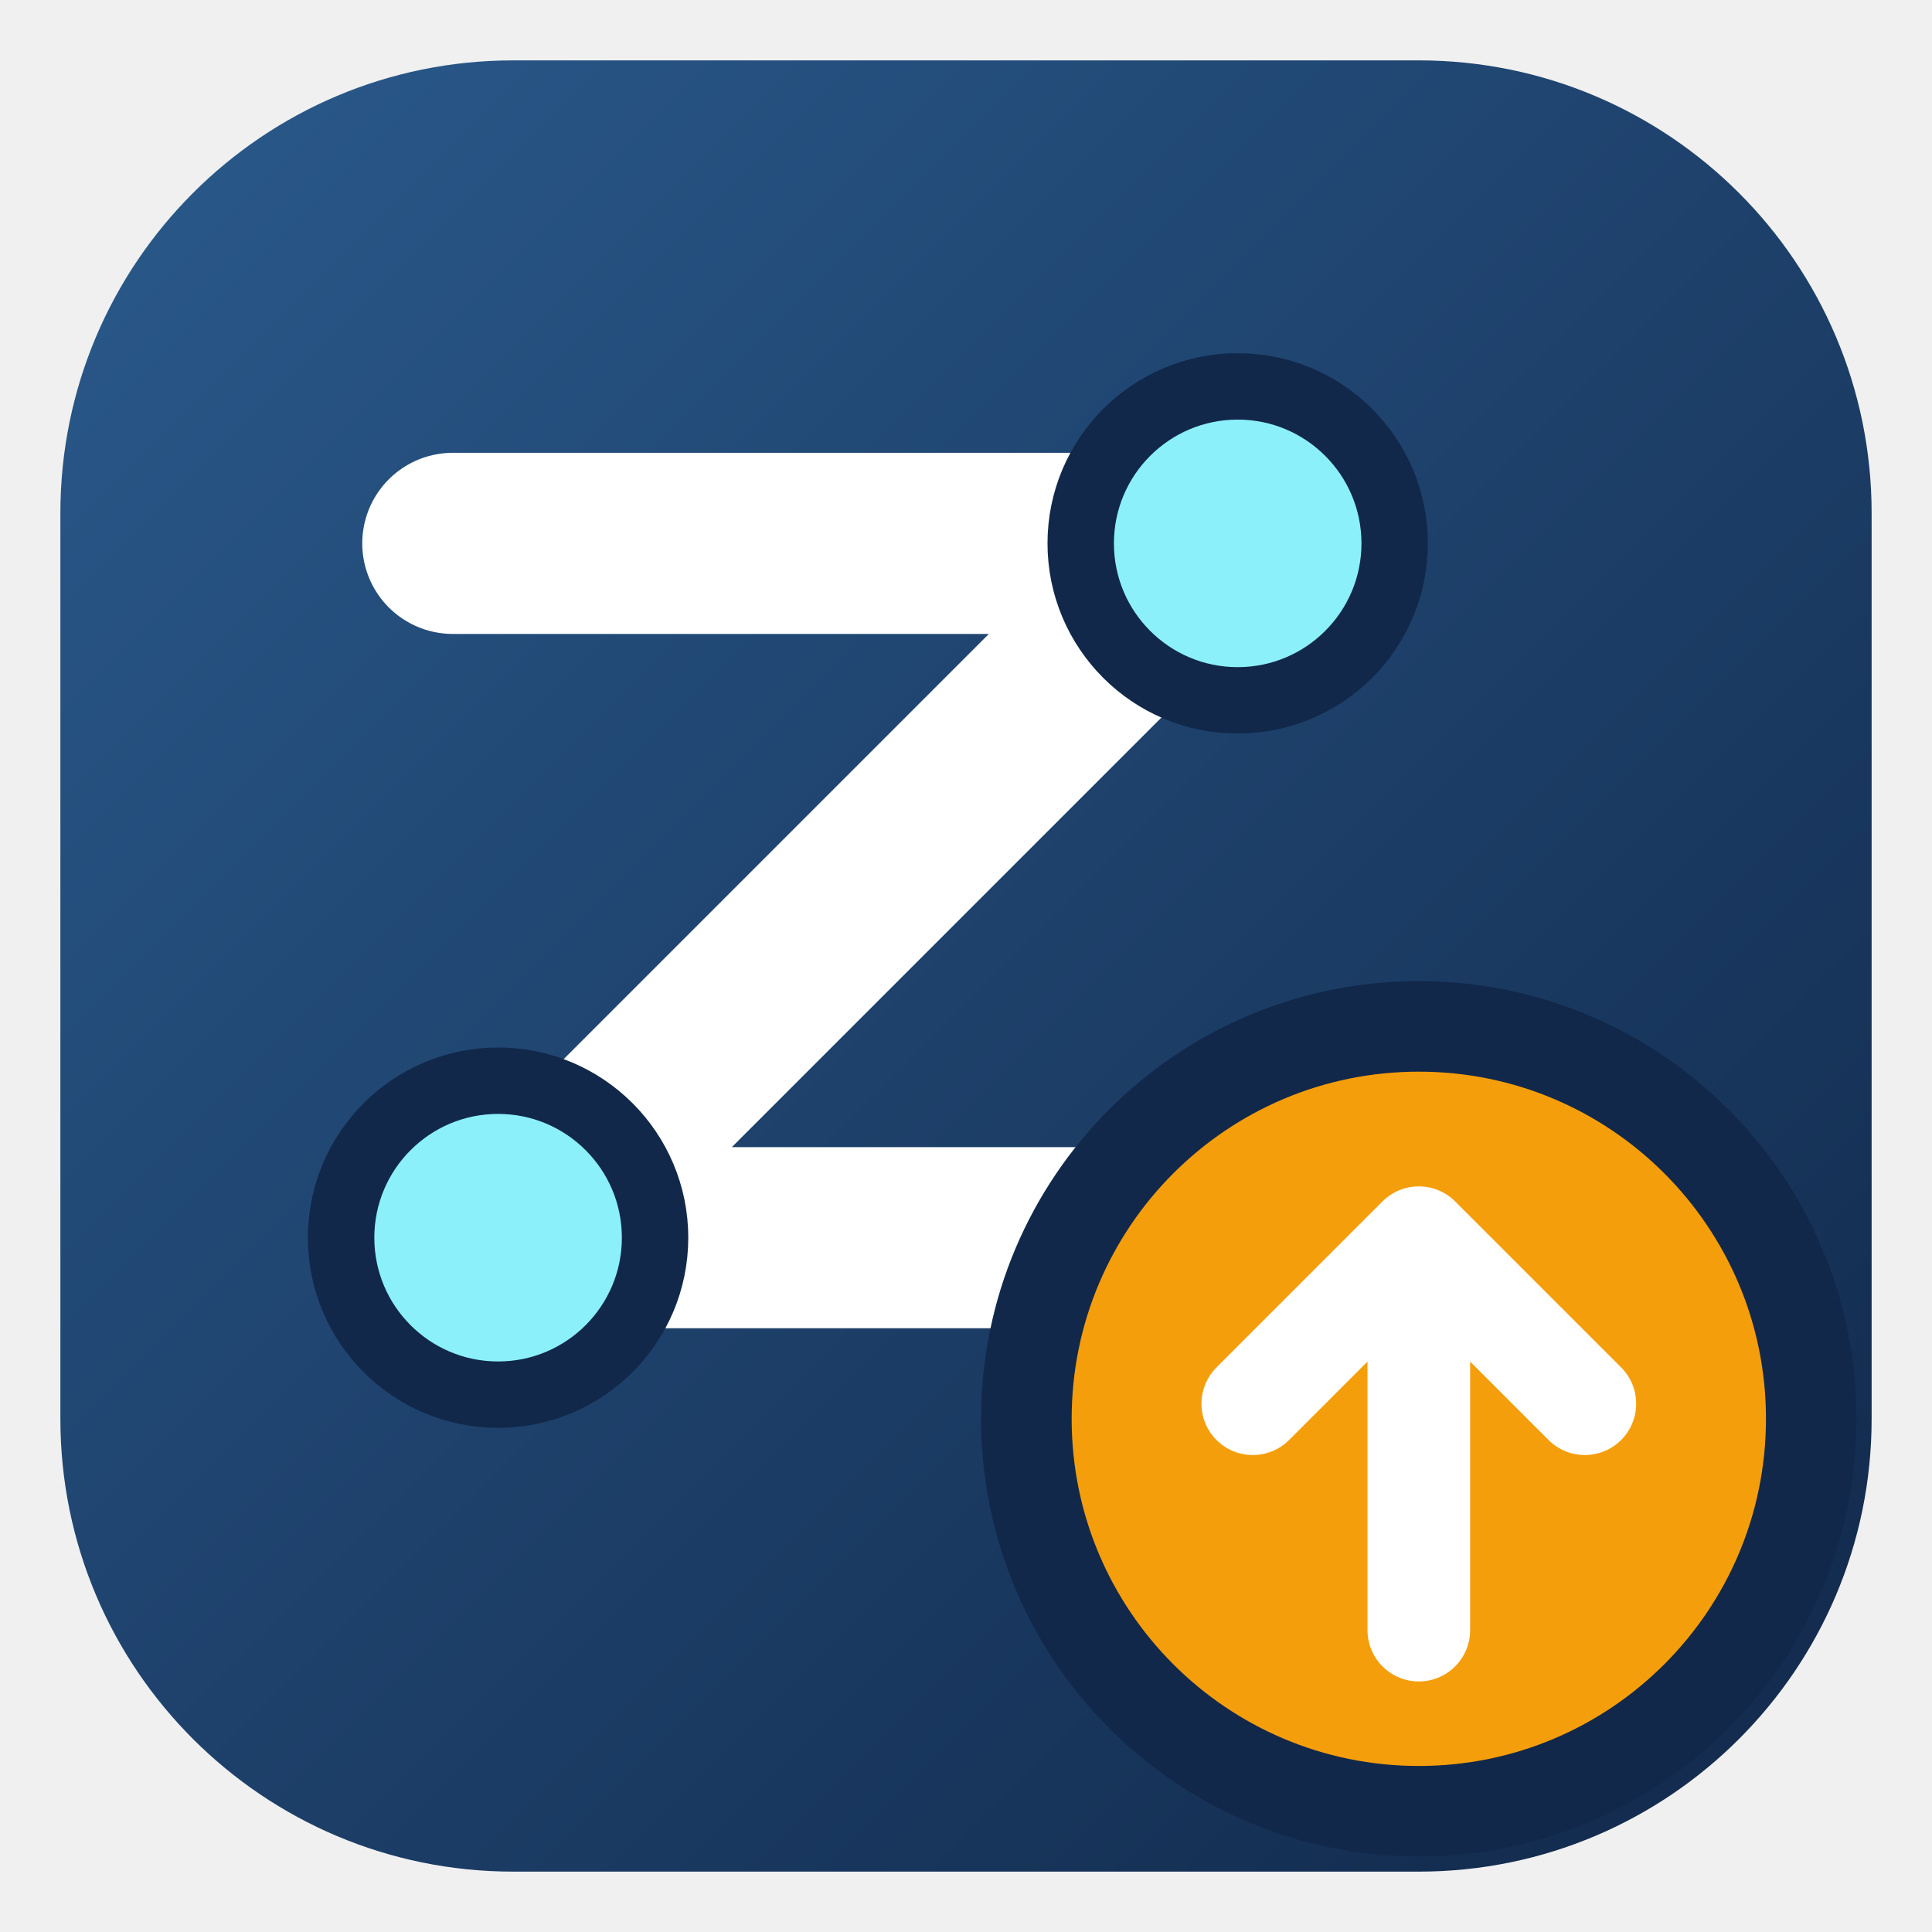
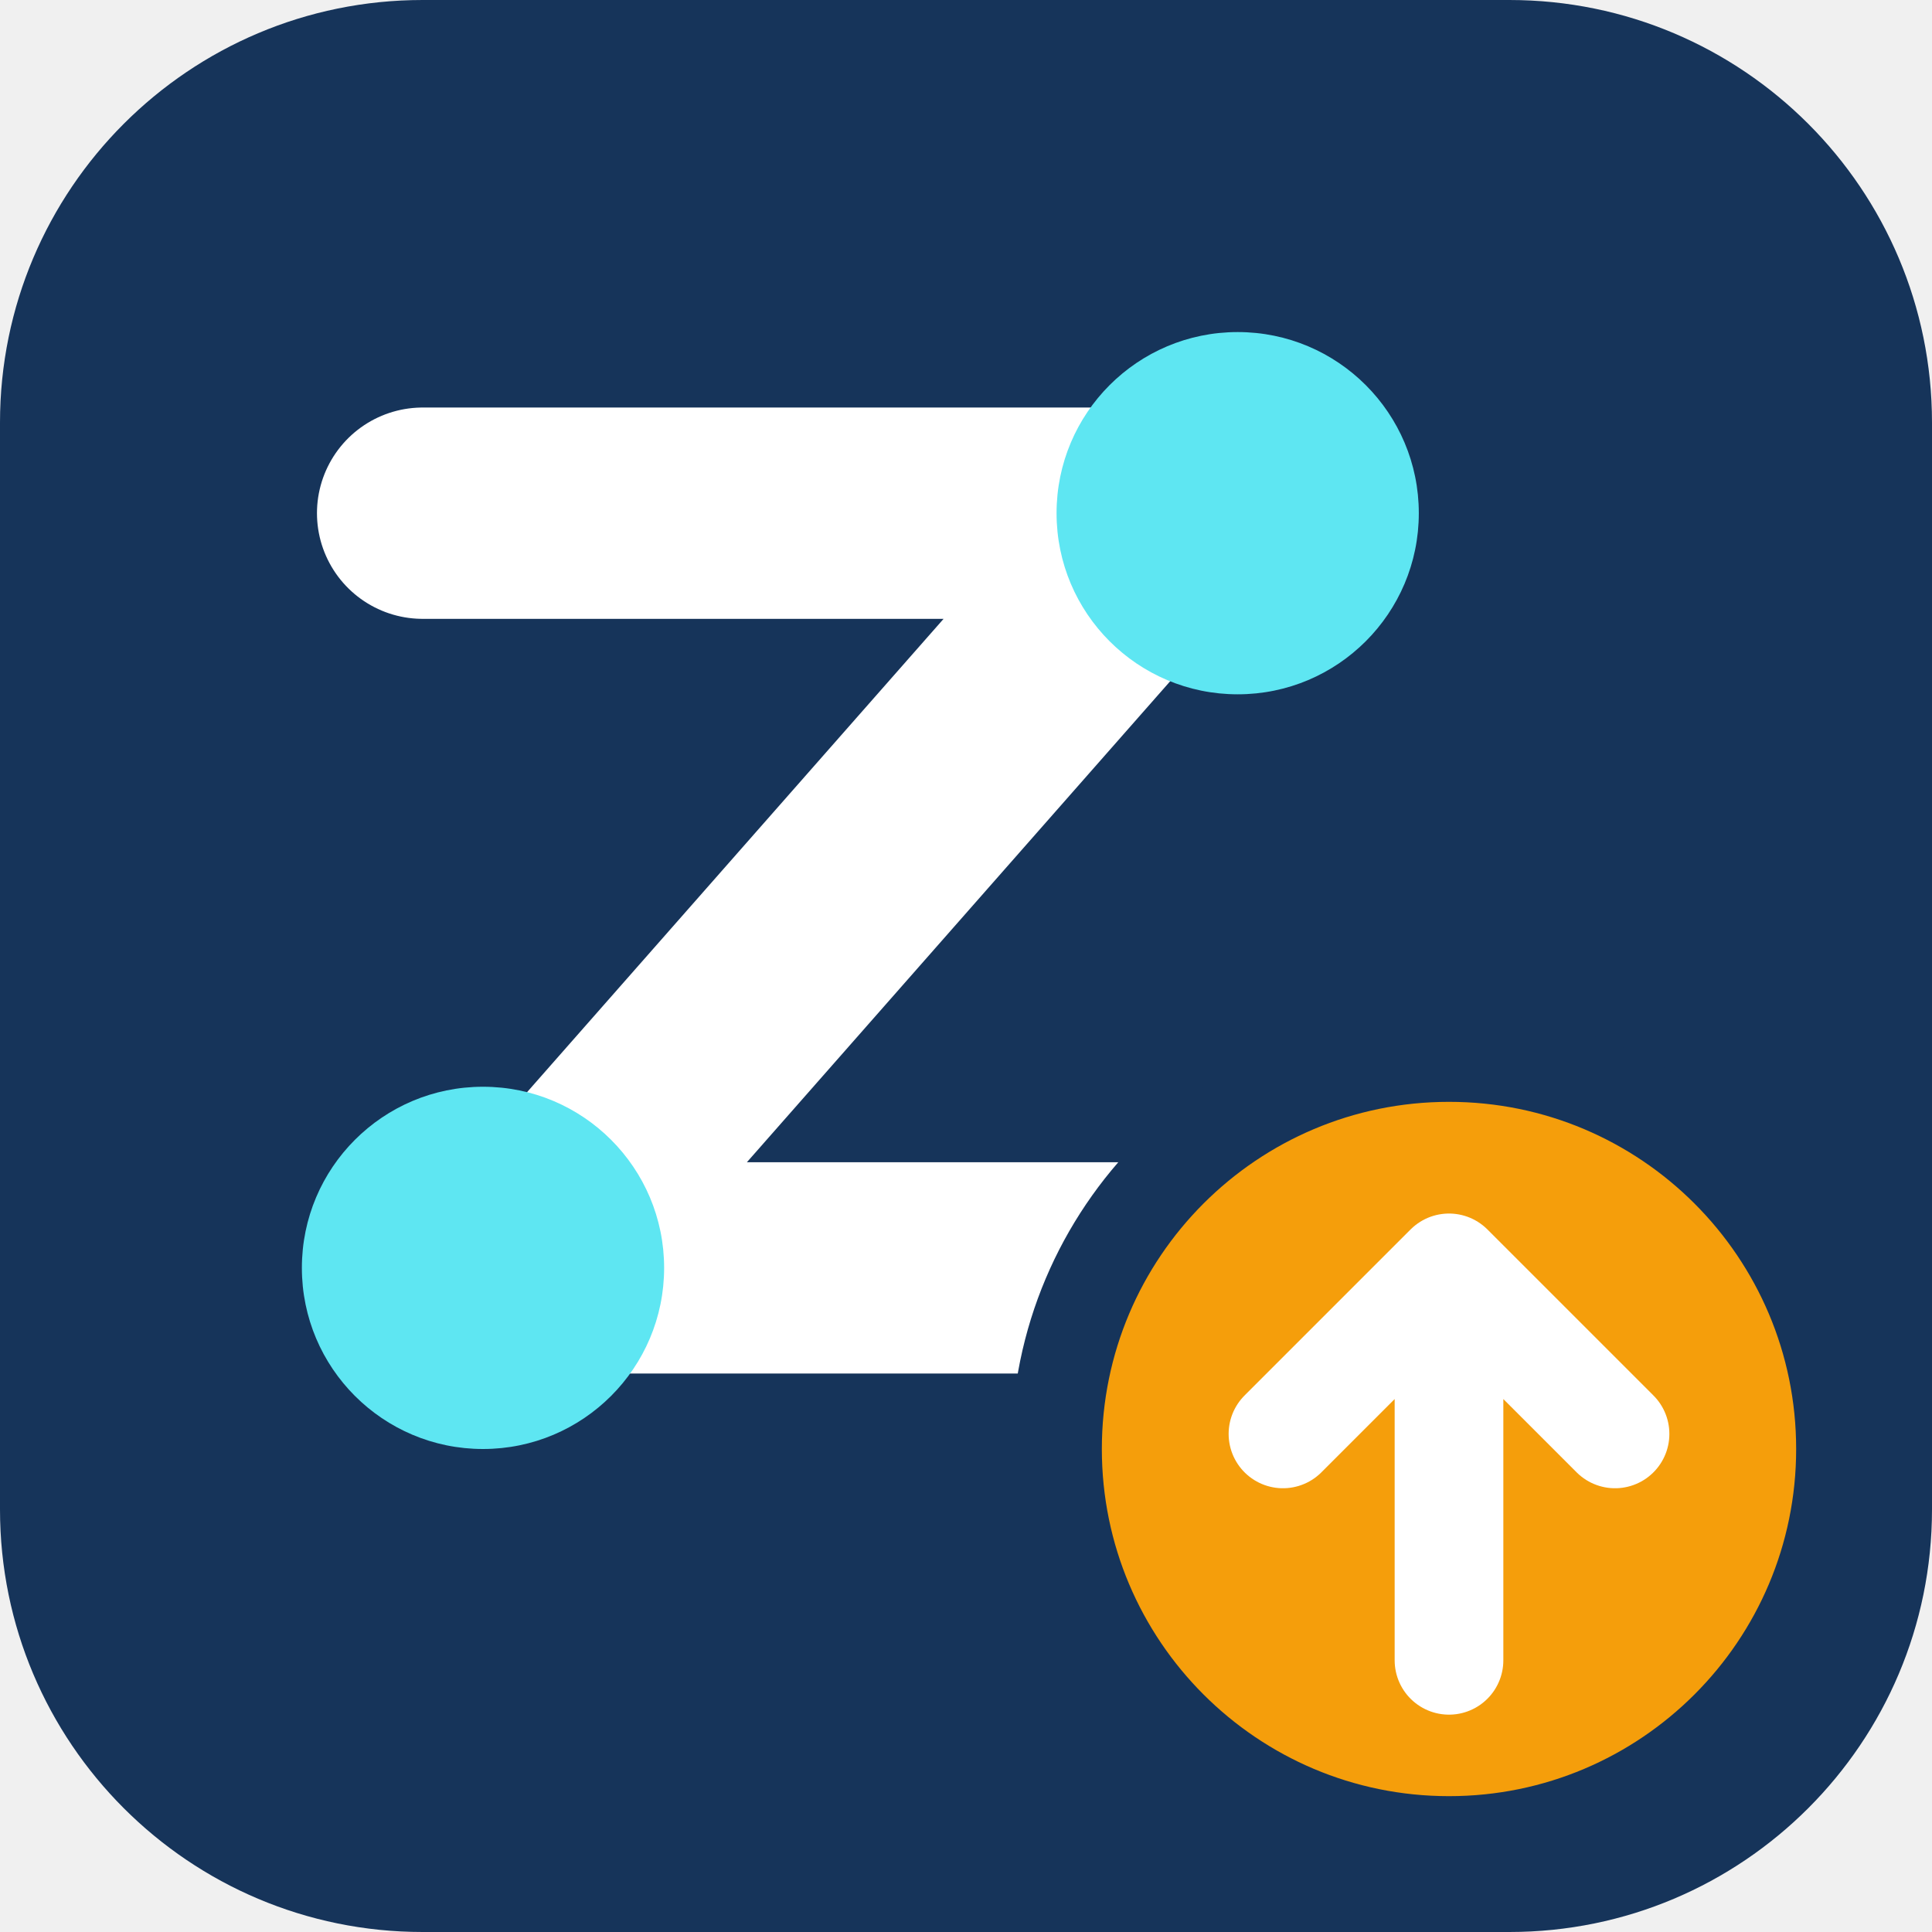
<svg xmlns="http://www.w3.org/2000/svg" viewBox="0 0 64 64">
-   <defs>
-     <linearGradient id="ag-bg" x1="0" y1="0" x2="1" y2="1">
-       <stop offset="0" stop-color="#2A5A8C" />
-       <stop offset="1" stop-color="#11284A" />
-     </linearGradient>
-   </defs>
-   <rect x="2" y="2" width="60" height="60" rx="15" fill="url(#ag-bg)" />
-   <path d="M15 18h25L17 41h24" fill="none" stroke="#FFFFFF" stroke-width="6" stroke-linecap="round" stroke-linejoin="round" />
-   <circle cx="41" cy="18" r="5.2" fill="#8BF0FA" stroke="#11284A" stroke-width="2.2" />
-   <circle cx="16.5" cy="41" r="5.2" fill="#8BF0FA" stroke="#11284A" stroke-width="2.2" />
-   <circle cx="47" cy="47" r="13" fill="#F59E0B" stroke="#11284A" stroke-width="3" />
-   <path d="M47 54v-13M41.5 46.5 47 41l5.5 5.5" fill="none" stroke="#FFFFFF" stroke-width="3.4" stroke-linecap="round" stroke-linejoin="round" />
+   <rect width="64" height="64" rx="14" fill="#16345A" />
+   <path d="M14 17h25L17 42h24" fill="none" stroke="#FFFFFF" stroke-width="7" stroke-linecap="round" stroke-linejoin="round" />
+   <circle cx="41" cy="17" r="6" fill="#5EE6F2" />
+   <circle cx="16" cy="42" r="6" fill="#5EE6F2" />
+   <circle cx="48" cy="48" r="13" fill="#F59E0B" stroke="#16345A" stroke-width="3" />
+   <path d="M48 55V42M42.5 47.5 48 42l5.5 5.5" fill="none" stroke="#FFFFFF" stroke-width="3.6" stroke-linecap="round" stroke-linejoin="round" />
</svg>
